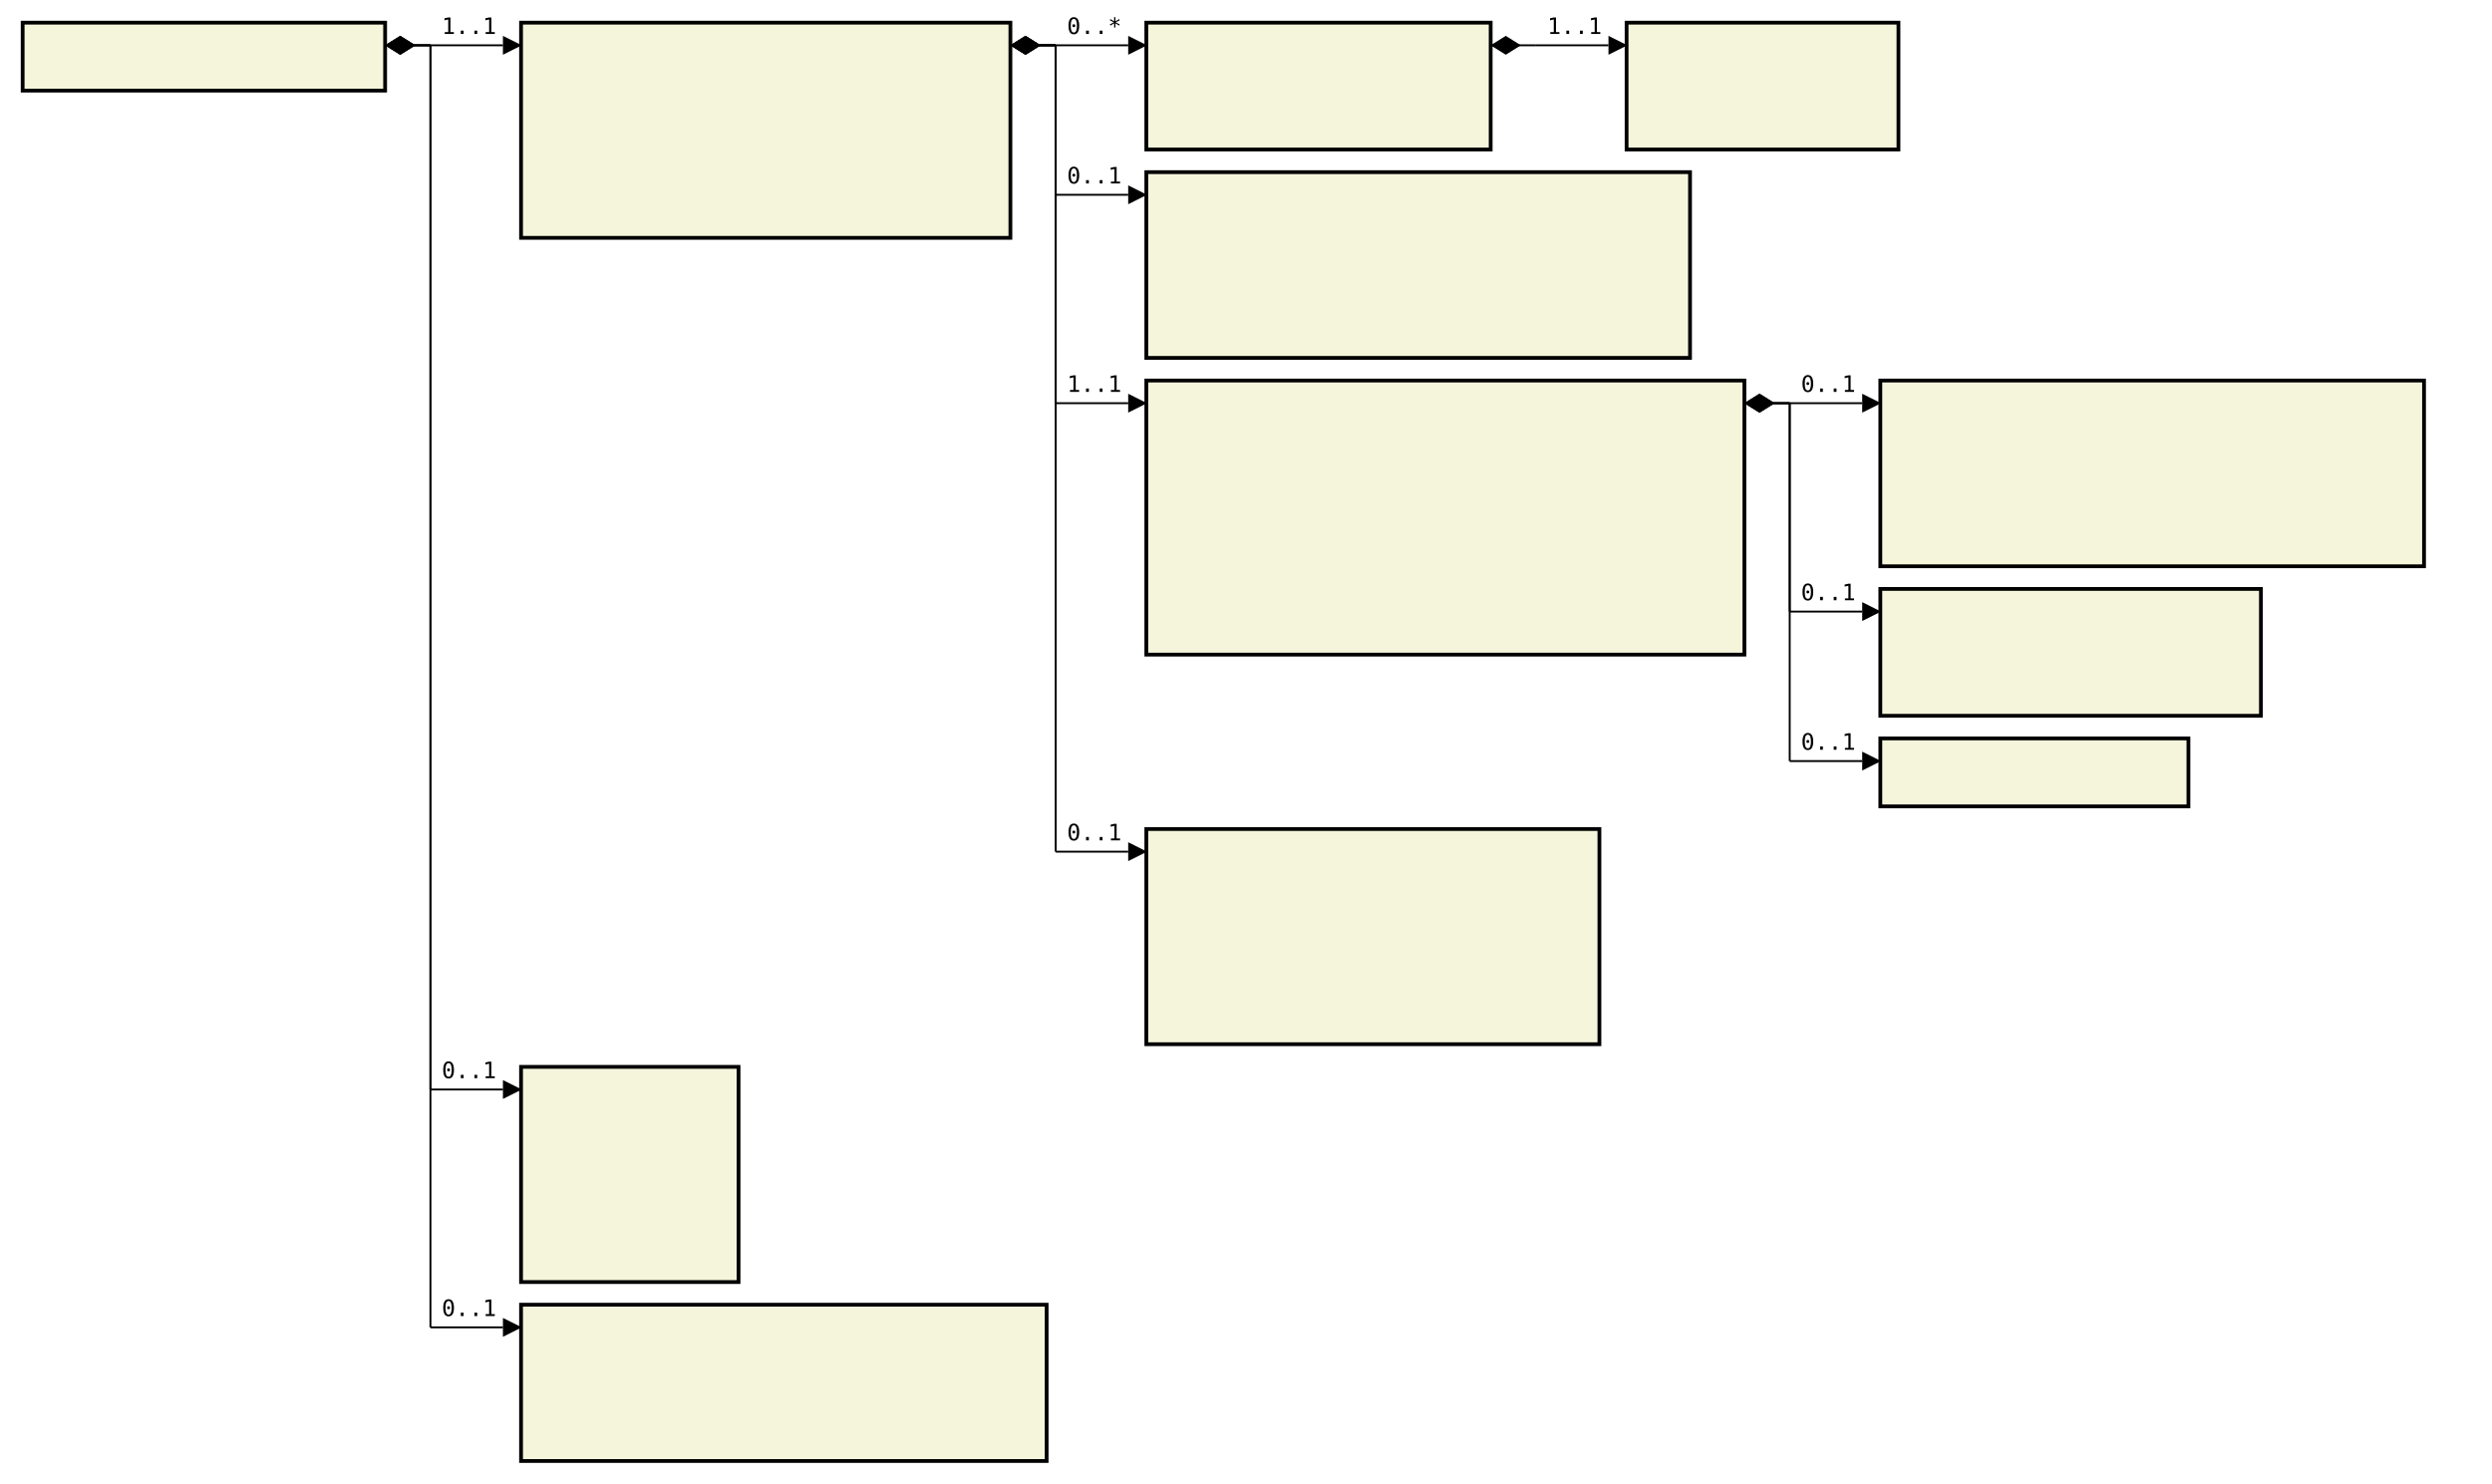
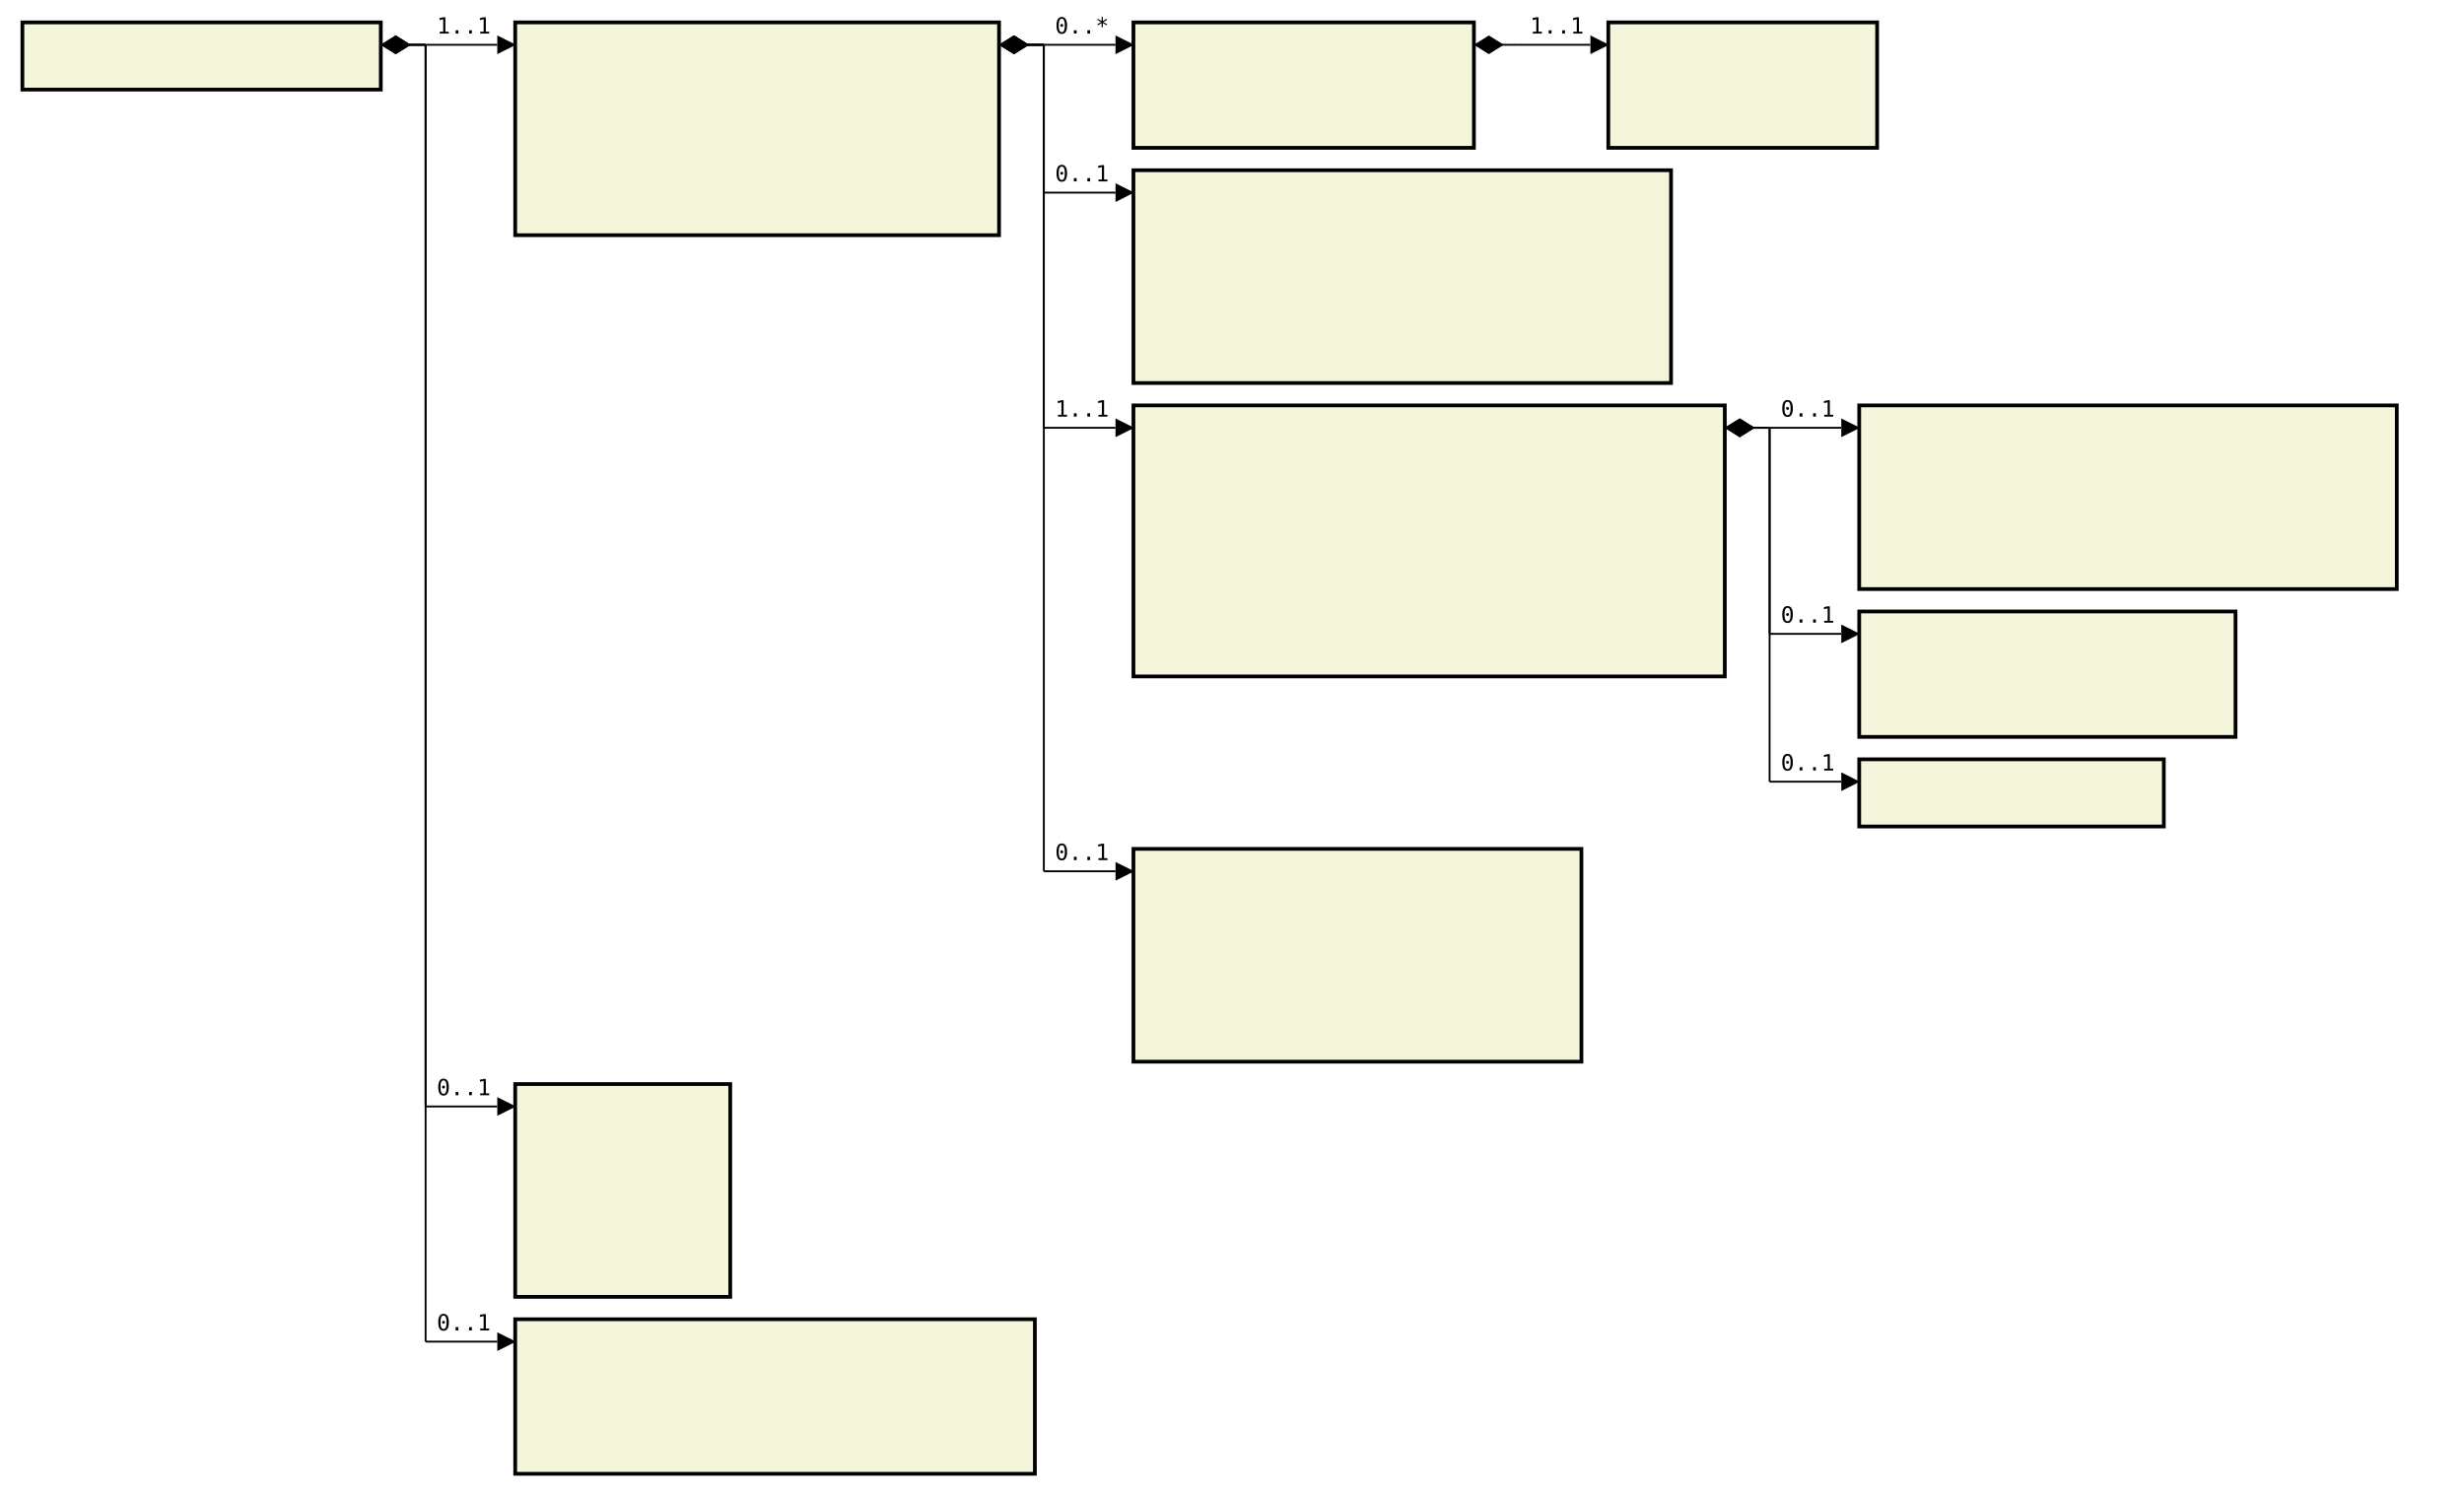
- <svg xmlns="http://www.w3.org/2000/svg" font-family="monospace" width="110em" height="65.5em" style="background-color:white">
+ <svg xmlns="http://www.w3.org/2000/svg" font-family="monospace" width="110em" height="66.8em" style="background-color:white">
  <defs>
    <marker id="Triangle" viewBox="0 0 10 10" refX="0" refY="5" markerUnits="strokeWidth" markerWidth="15" markerHeight="10" orient="auto">
      <path d="M 0 0 L 10 5 L 0 10 z" />
    </marker>
    <marker id="Diamond" viewBox="0 0 16 10" refX="0" refY="5" markerUnits="strokeWidth" markerWidth="20" markerHeight="10" orient="auto">
      <path d="M 0 5 L 8 10 L 16 5 L 8 0 z" />
    </marker>
  </defs>
  <rect x="1em" y="1em" width="16em" height="3em" fill="beige" stroke="black" stroke-width="2" />
  <text style="font-weight:bold" text-anchor="middle" x="9em" y="2.3em" fill="black">
</text>
  <rect x="23em" y="1em" width="21.6em" height="9.5em" fill="beige" stroke="black" stroke-width="2" />
  <text style="font-weight:bold" text-anchor="middle" x="33.8em" y="2.3em" fill="black">
</text>
  <text x="24em" y="4.3em" fill="darkslateblue">
</text>
  <text x="24em" y="5.6em" fill="darkslateblue">
</text>
  <text x="24em" y="6.9em" fill="darkslateblue">
</text>
  <text x="24em" y="8.2em" fill="darkslateblue">
</text>
  <text x="24em" y="9.5em" fill="darkslateblue">
</text>
  <rect x="50.6em" y="1em" width="15.2em" height="5.6em" fill="beige" stroke="black" stroke-width="2" />
  <text style="font-weight:bold" text-anchor="middle" x="58.2em" y="2.3em" fill="black">
</text>
  <text x="51.6em" y="4.3em" fill="darkslateblue">
</text>
  <text x="51.6em" y="5.6em" fill="darkslateblue">
</text>
  <rect x="71.8em" y="1em" width="12em" height="5.6em" fill="beige" stroke="black" stroke-width="2" />
  <text style="font-weight:bold" text-anchor="middle" x="77.8em" y="2.3em" fill="black">
</text>
  <text x="72.8em" y="4.3em" fill="darkslateblue">
</text>
  <text x="72.8em" y="5.6em" fill="darkslateblue">
</text>
-   <rect x="50.6em" y="7.6em" width="24em" height="8.2em" fill="beige" stroke="black" stroke-width="2" />
+   <rect x="50.6em" y="7.6em" width="24em" height="9.5em" fill="beige" stroke="black" stroke-width="2" />
  <text style="font-weight:bold" text-anchor="middle" x="62.6em" y="8.9em" fill="black">
</text>
  <text x="51.6em" y="10.9em" fill="darkslateblue">
</text>
  <text x="51.6em" y="12.2em" fill="darkslateblue">
</text>
  <text x="51.6em" y="13.5em" fill="darkslateblue">
</text>
  <text x="51.6em" y="14.8em" fill="darkslateblue">
</text>
-   <rect x="50.6em" y="16.8em" width="26.4em" height="12.1em" fill="beige" stroke="black" stroke-width="2" />
-   <text style="font-weight:bold" text-anchor="middle" x="63.8em" y="18.1em" fill="black">
+   <text x="51.6em" y="16.1em" fill="darkslateblue">
</text>
-   <text x="51.6em" y="20.1em" fill="darkslateblue">
+   <rect x="50.6em" y="18.1em" width="26.4em" height="12.1em" fill="beige" stroke="black" stroke-width="2" />
+   <text style="font-weight:bold" text-anchor="middle" x="63.8em" y="19.4em" fill="black">
</text>
  <text x="51.6em" y="21.4em" fill="darkslateblue">
</text>
  <text x="51.6em" y="22.7em" fill="darkslateblue">
</text>
  <text x="51.6em" y="24em" fill="darkslateblue">
</text>
  <text x="51.6em" y="25.3em" fill="darkslateblue">
</text>
  <text x="51.6em" y="26.6em" fill="darkslateblue">
</text>
  <text x="51.6em" y="27.9em" fill="darkslateblue">
</text>
-   <rect x="83em" y="16.8em" width="24em" height="8.2em" fill="beige" stroke="black" stroke-width="2" />
-   <text style="font-weight:bold" text-anchor="middle" x="95em" y="18.1em" fill="black">
+   <text x="51.6em" y="29.2em" fill="darkslateblue">
</text>
-   <text x="84em" y="20.1em" fill="darkslateblue">
+   <rect x="83em" y="18.1em" width="24em" height="8.2em" fill="beige" stroke="black" stroke-width="2" />
+   <text style="font-weight:bold" text-anchor="middle" x="95em" y="19.4em" fill="black">
</text>
  <text x="84em" y="21.4em" fill="darkslateblue">
</text>
  <text x="84em" y="22.7em" fill="darkslateblue">
</text>
  <text x="84em" y="24em" fill="darkslateblue">
</text>
-   <rect x="83em" y="26em" width="16.8em" height="5.6em" fill="beige" stroke="black" stroke-width="2" />
-   <text style="font-weight:bold" text-anchor="middle" x="91.4em" y="27.3em" fill="black">
+   <text x="84em" y="25.3em" fill="darkslateblue">
</text>
-   <text x="84em" y="29.3em" fill="darkslateblue">
+   <rect x="83em" y="27.3em" width="16.8em" height="5.6em" fill="beige" stroke="black" stroke-width="2" />
+   <text style="font-weight:bold" text-anchor="middle" x="91.4em" y="28.6em" fill="black">
</text>
  <text x="84em" y="30.6em" fill="darkslateblue">
</text>
-   <rect x="83em" y="32.6em" width="13.6em" height="3em" fill="beige" stroke="black" stroke-width="2" />
-   <text style="font-weight:bold" text-anchor="middle" x="89.8em" y="33.9em" fill="black">
+   <text x="84em" y="31.9em" fill="darkslateblue">
</text>
-   <rect x="50.6em" y="36.6em" width="20em" height="9.5em" fill="beige" stroke="black" stroke-width="2" />
-   <text style="font-weight:bold" text-anchor="middle" x="60.6em" y="37.9em" fill="black">
+   <rect x="83em" y="33.9em" width="13.6em" height="3em" fill="beige" stroke="black" stroke-width="2" />
+   <text style="font-weight:bold" text-anchor="middle" x="89.8em" y="35.2em" fill="black">
</text>
-   <text x="51.6em" y="39.9em" fill="darkslateblue">
+   <rect x="50.6em" y="37.9em" width="20em" height="9.5em" fill="beige" stroke="black" stroke-width="2" />
+   <text style="font-weight:bold" text-anchor="middle" x="60.6em" y="39.2em" fill="black">
</text>
  <text x="51.6em" y="41.2em" fill="darkslateblue">
</text>
  <text x="51.6em" y="42.5em" fill="darkslateblue">
</text>
  <text x="51.6em" y="43.8em" fill="darkslateblue">
</text>
  <text x="51.6em" y="45.1em" fill="darkslateblue">
</text>
-   <rect x="23em" y="47.1em" width="9.6em" height="9.5em" fill="beige" stroke="black" stroke-width="2" />
-   <text style="font-weight:bold" text-anchor="middle" x="27.8em" y="48.4em" fill="black">
+   <text x="51.6em" y="46.4em" fill="darkslateblue">
</text>
-   <text x="24em" y="50.4em" fill="darkslateblue">
+   <rect x="23em" y="48.4em" width="9.6em" height="9.5em" fill="beige" stroke="black" stroke-width="2" />
+   <text style="font-weight:bold" text-anchor="middle" x="27.8em" y="49.7em" fill="black">
</text>
  <text x="24em" y="51.7em" fill="darkslateblue">
</text>
  <text x="24em" y="53em" fill="darkslateblue">
</text>
  <text x="24em" y="54.3em" fill="darkslateblue">
</text>
  <text x="24em" y="55.6em" fill="darkslateblue">
</text>
-   <rect x="23em" y="57.6em" width="23.2em" height="6.9em" fill="beige" stroke="black" stroke-width="2" />
-   <text style="font-weight:bold" text-anchor="middle" x="34.6em" y="58.9em" fill="black">
+   <text x="24em" y="56.9em" fill="darkslateblue">
</text>
-   <text x="24em" y="60.9em" fill="darkslateblue">
+   <rect x="23em" y="58.9em" width="23.2em" height="6.9em" fill="beige" stroke="black" stroke-width="2" />
+   <text style="font-weight:bold" text-anchor="middle" x="34.6em" y="60.2em" fill="black">
</text>
  <text x="24em" y="62.2em" fill="darkslateblue">
</text>
  <text x="24em" y="63.5em" fill="darkslateblue">
+ </text>
+   <text x="24em" y="64.8em" fill="darkslateblue">
</text>
  <line x1="17em" y1="2em" x2="19em" y2="2em" stroke="black" marker-start="url(#Diamond)" />
  <line x1="19em" y1="2em" x2="19em" y2="2em" stroke="black" />
  <line x1="19em" y1="2em" x2="22.2em" y2="2em" stroke="black" marker-end="url(#Triangle)" />
  <text x="19.5em" y="1.5em">1..1</text>
  <line x1="44.6em" y1="2em" x2="46.6em" y2="2em" stroke="black" marker-start="url(#Diamond)" />
  <line x1="46.6em" y1="2em" x2="46.6em" y2="2em" stroke="black" />
  <line x1="46.6em" y1="2em" x2="49.8em" y2="2em" stroke="black" marker-end="url(#Triangle)" />
  <text x="47.1em" y="1.5em">0..*</text>
  <line x1="65.8em" y1="2em" x2="67.8em" y2="2em" stroke="black" marker-start="url(#Diamond)" />
  <line x1="67.8em" y1="2em" x2="67.8em" y2="2em" stroke="black" />
  <line x1="67.8em" y1="2em" x2="71em" y2="2em" stroke="black" marker-end="url(#Triangle)" />
  <text x="68.3em" y="1.5em">1..1</text>
  <line x1="44.6em" y1="2em" x2="46.6em" y2="2em" stroke="black" marker-start="url(#Diamond)" />
  <line x1="46.6em" y1="2em" x2="46.6em" y2="8.6em" stroke="black" />
  <line x1="46.6em" y1="8.6em" x2="49.8em" y2="8.6em" stroke="black" marker-end="url(#Triangle)" />
  <text x="47.1em" y="8.1em">0..1</text>
  <line x1="44.6em" y1="2em" x2="46.6em" y2="2em" stroke="black" marker-start="url(#Diamond)" />
-   <line x1="46.6em" y1="2em" x2="46.6em" y2="17.8em" stroke="black" />
-   <line x1="46.6em" y1="17.8em" x2="49.8em" y2="17.8em" stroke="black" marker-end="url(#Triangle)" />
-   <text x="47.1em" y="17.3em">1..1</text>
-   <line x1="77em" y1="17.8em" x2="79em" y2="17.8em" stroke="black" marker-start="url(#Diamond)" />
-   <line x1="79em" y1="17.8em" x2="79em" y2="17.8em" stroke="black" />
-   <line x1="79em" y1="17.8em" x2="82.2em" y2="17.8em" stroke="black" marker-end="url(#Triangle)" />
-   <text x="79.5em" y="17.3em">0..1</text>
-   <line x1="77em" y1="17.8em" x2="79em" y2="17.8em" stroke="black" marker-start="url(#Diamond)" />
-   <line x1="79em" y1="17.8em" x2="79em" y2="27em" stroke="black" />
-   <line x1="79em" y1="27em" x2="82.2em" y2="27em" stroke="black" marker-end="url(#Triangle)" />
-   <text x="79.5em" y="26.5em">0..1</text>
-   <line x1="77em" y1="17.8em" x2="79em" y2="17.8em" stroke="black" marker-start="url(#Diamond)" />
-   <line x1="79em" y1="17.8em" x2="79em" y2="33.6em" stroke="black" />
-   <line x1="79em" y1="33.6em" x2="82.2em" y2="33.6em" stroke="black" marker-end="url(#Triangle)" />
-   <text x="79.5em" y="33.1em">0..1</text>
+   <line x1="46.6em" y1="2em" x2="46.6em" y2="19.1em" stroke="black" />
+   <line x1="46.6em" y1="19.1em" x2="49.8em" y2="19.1em" stroke="black" marker-end="url(#Triangle)" />
+   <text x="47.1em" y="18.6em">1..1</text>
+   <line x1="77em" y1="19.1em" x2="79em" y2="19.1em" stroke="black" marker-start="url(#Diamond)" />
+   <line x1="79em" y1="19.1em" x2="79em" y2="19.1em" stroke="black" />
+   <line x1="79em" y1="19.1em" x2="82.2em" y2="19.1em" stroke="black" marker-end="url(#Triangle)" />
+   <text x="79.5em" y="18.6em">0..1</text>
+   <line x1="77em" y1="19.1em" x2="79em" y2="19.1em" stroke="black" marker-start="url(#Diamond)" />
+   <line x1="79em" y1="19.1em" x2="79em" y2="28.3em" stroke="black" />
+   <line x1="79em" y1="28.3em" x2="82.2em" y2="28.3em" stroke="black" marker-end="url(#Triangle)" />
+   <text x="79.5em" y="27.8em">0..1</text>
+   <line x1="77em" y1="19.1em" x2="79em" y2="19.1em" stroke="black" marker-start="url(#Diamond)" />
+   <line x1="79em" y1="19.1em" x2="79em" y2="34.9em" stroke="black" />
+   <line x1="79em" y1="34.9em" x2="82.2em" y2="34.9em" stroke="black" marker-end="url(#Triangle)" />
+   <text x="79.5em" y="34.4em">0..1</text>
  <line x1="44.6em" y1="2em" x2="46.6em" y2="2em" stroke="black" marker-start="url(#Diamond)" />
-   <line x1="46.6em" y1="2em" x2="46.6em" y2="37.6em" stroke="black" />
-   <line x1="46.6em" y1="37.6em" x2="49.8em" y2="37.6em" stroke="black" marker-end="url(#Triangle)" />
-   <text x="47.1em" y="37.1em">0..1</text>
+   <line x1="46.6em" y1="2em" x2="46.6em" y2="38.9em" stroke="black" />
+   <line x1="46.6em" y1="38.9em" x2="49.8em" y2="38.9em" stroke="black" marker-end="url(#Triangle)" />
+   <text x="47.1em" y="38.4em">0..1</text>
  <line x1="17em" y1="2em" x2="19em" y2="2em" stroke="black" marker-start="url(#Diamond)" />
-   <line x1="19em" y1="2em" x2="19em" y2="48.1em" stroke="black" />
-   <line x1="19em" y1="48.1em" x2="22.2em" y2="48.1em" stroke="black" marker-end="url(#Triangle)" />
-   <text x="19.5em" y="47.6em">0..1</text>
+   <line x1="19em" y1="2em" x2="19em" y2="49.4em" stroke="black" />
+   <line x1="19em" y1="49.4em" x2="22.2em" y2="49.4em" stroke="black" marker-end="url(#Triangle)" />
+   <text x="19.5em" y="48.9em">0..1</text>
  <line x1="17em" y1="2em" x2="19em" y2="2em" stroke="black" marker-start="url(#Diamond)" />
-   <line x1="19em" y1="2em" x2="19em" y2="58.6em" stroke="black" />
-   <line x1="19em" y1="58.6em" x2="22.2em" y2="58.6em" stroke="black" marker-end="url(#Triangle)" />
-   <text x="19.5em" y="58.1em">0..1</text>
+   <line x1="19em" y1="2em" x2="19em" y2="59.9em" stroke="black" />
+   <line x1="19em" y1="59.9em" x2="22.2em" y2="59.9em" stroke="black" marker-end="url(#Triangle)" />
+   <text x="19.5em" y="59.4em">0..1</text>
</svg>
